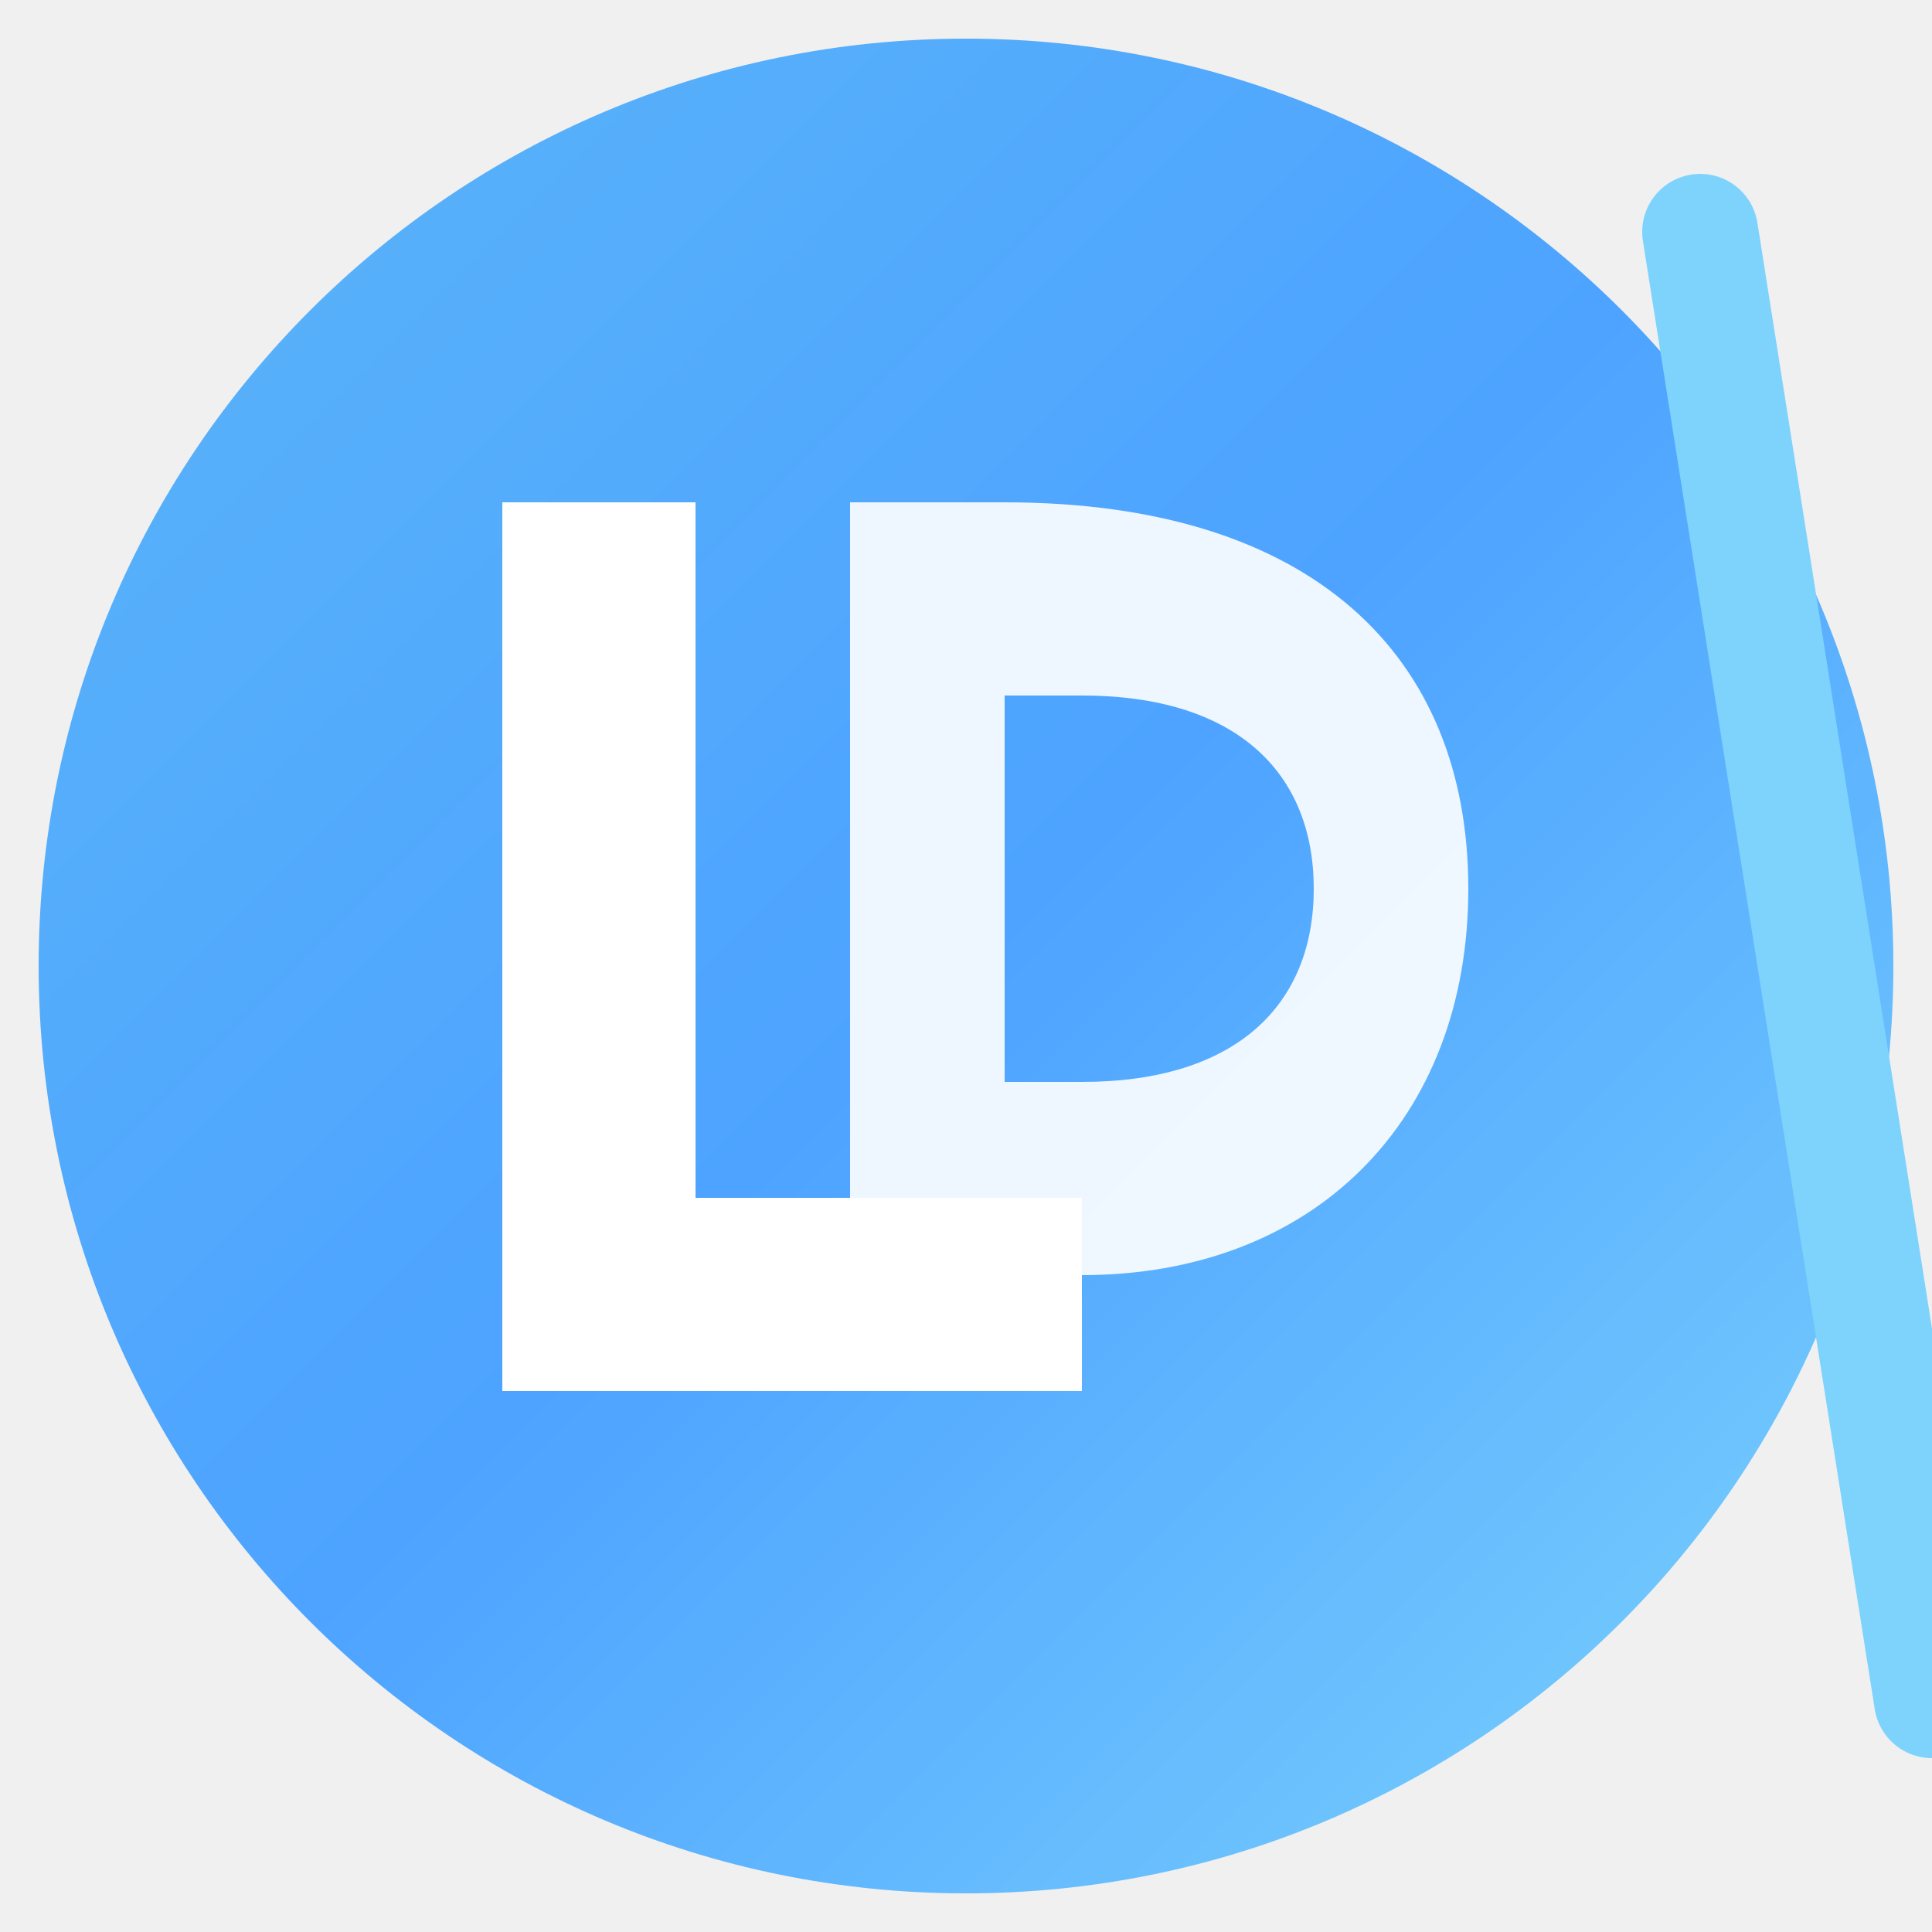
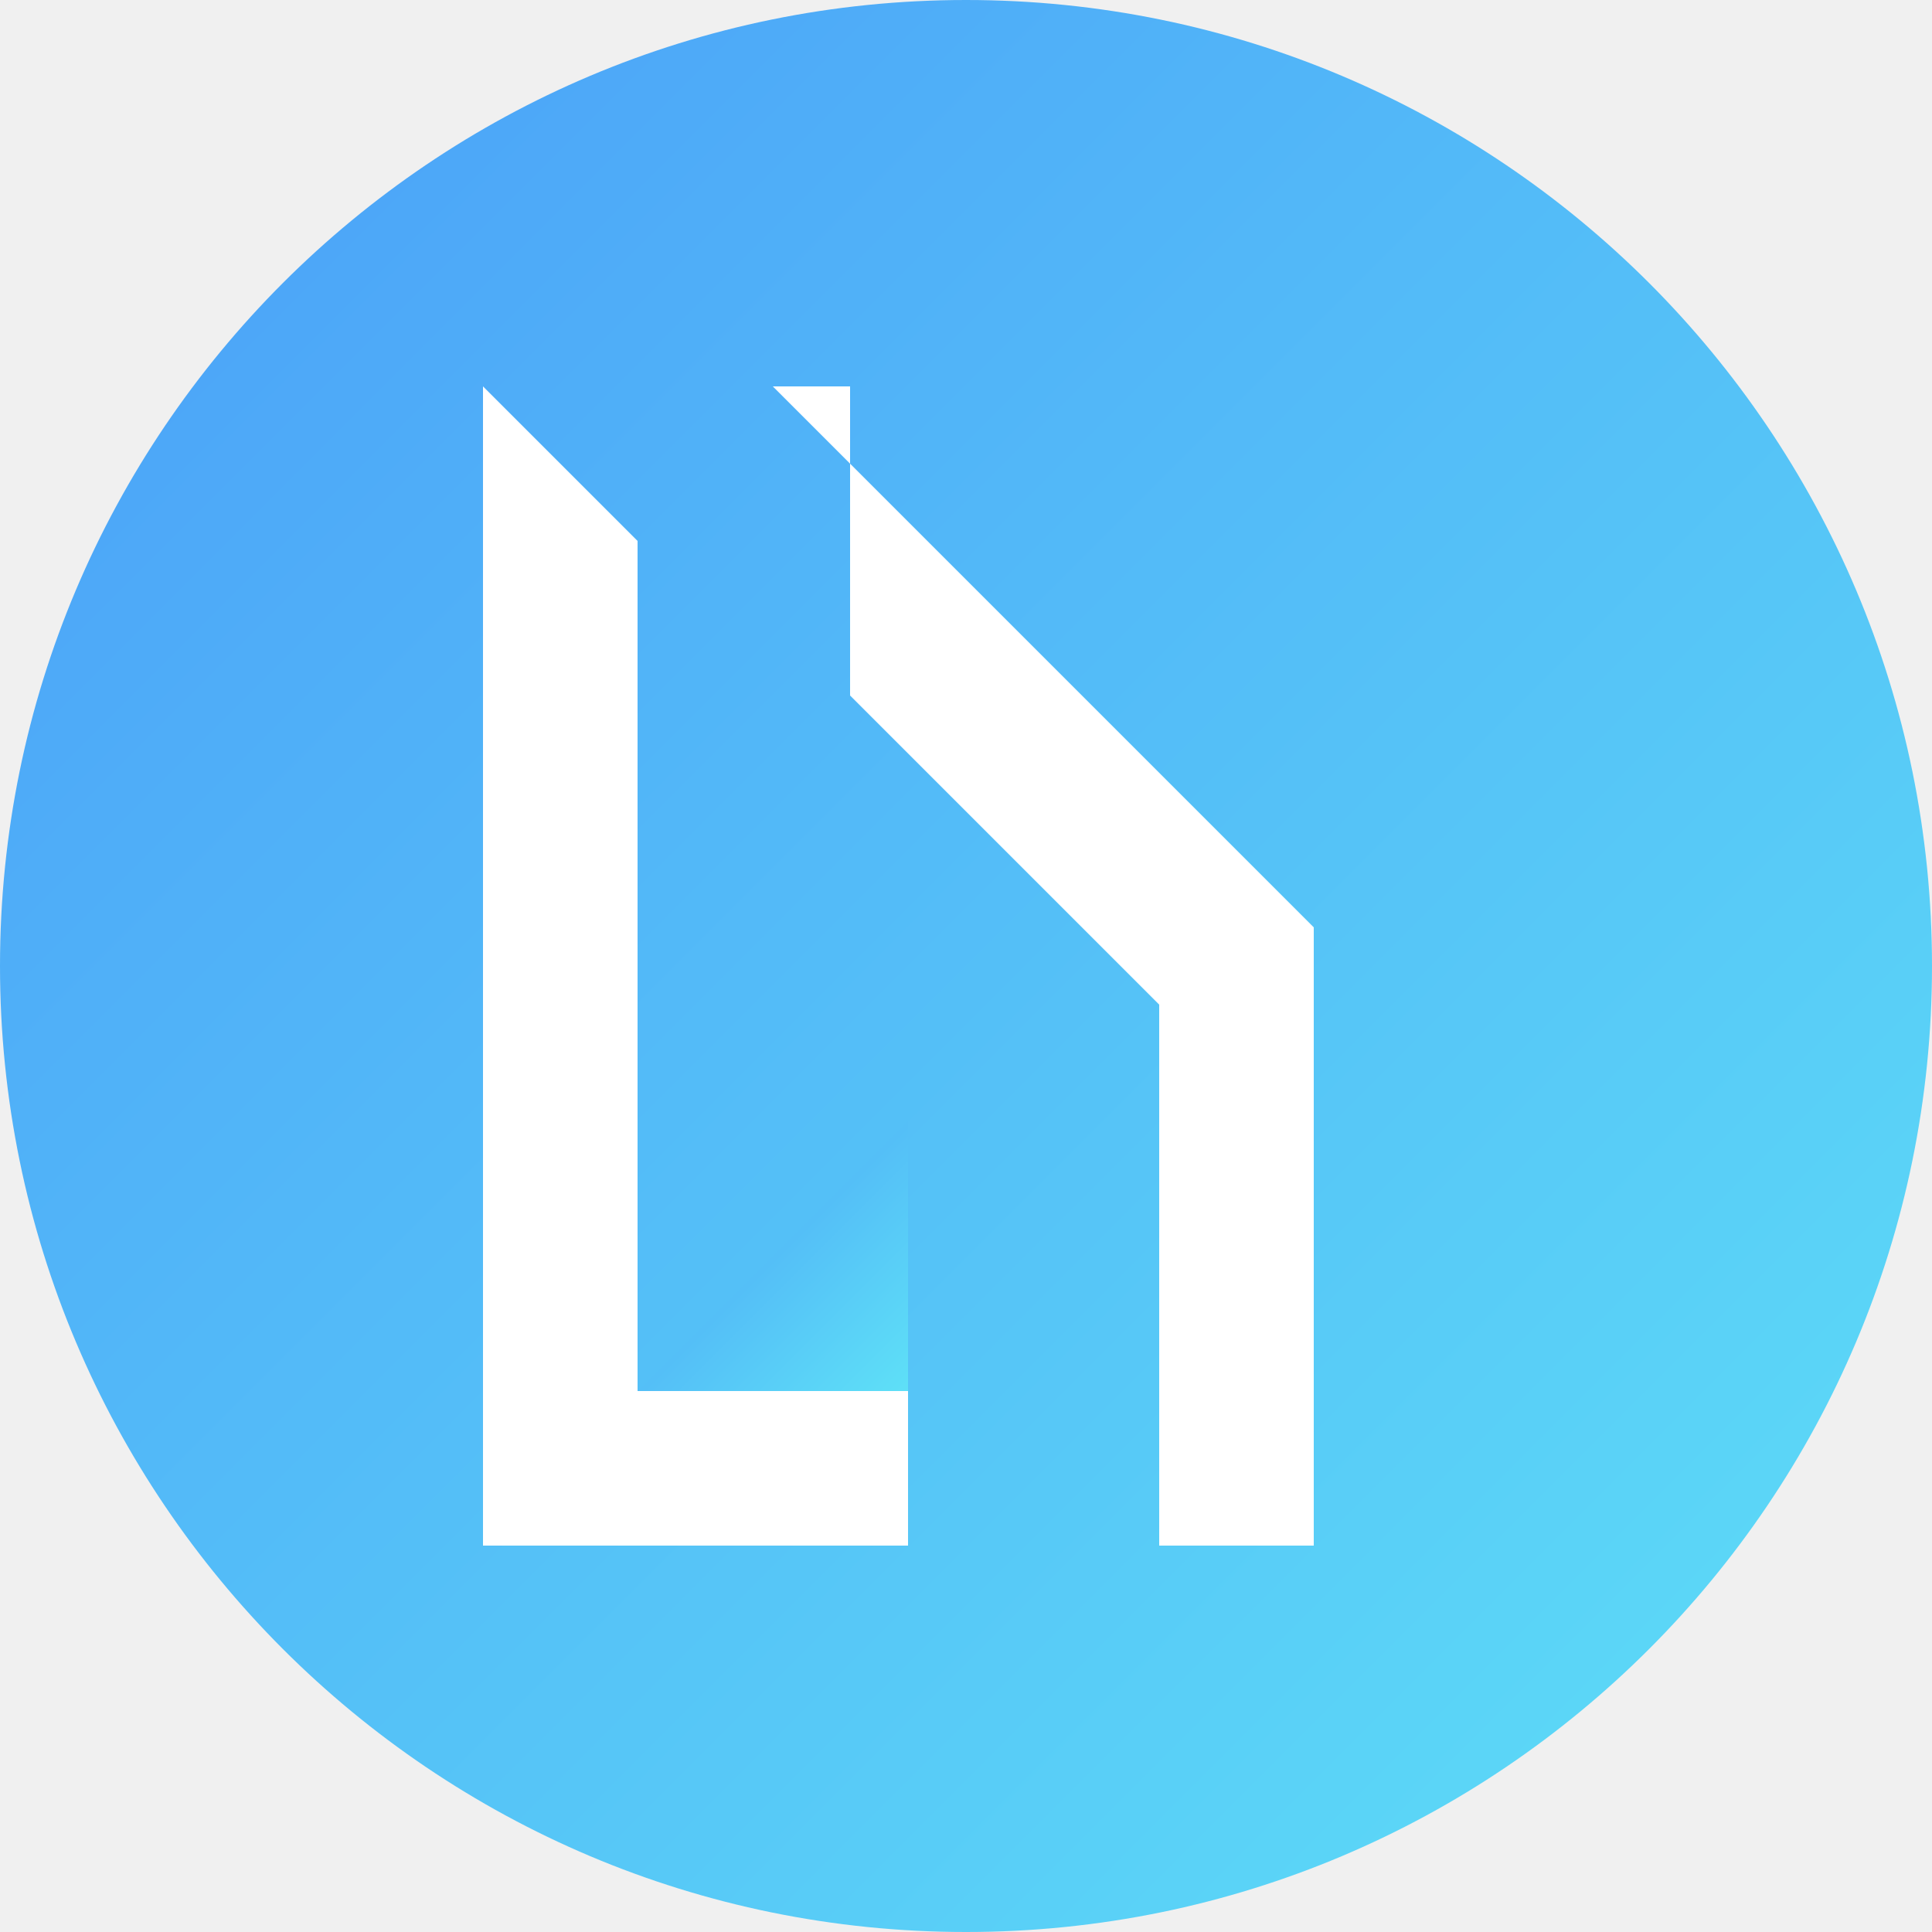
- <svg xmlns="http://www.w3.org/2000/svg" viewBox="0 0 50 50" fill="none">
+ <svg xmlns="http://www.w3.org/2000/svg" viewBox="0 0 100 100">
  <defs>
-     <linearGradient id="iconGrad" x1="0%" y1="0%" x2="100%" y2="100%">
-       <stop offset="0%" style="stop-color:#5BB5F8" />
-       <stop offset="50%" style="stop-color:#4DA3FF" />
-       <stop offset="100%" style="stop-color:#7DD3FC" />
+     <linearGradient id="grad" x1="0%" y1="0%" x2="100%" y2="100%">
+       <stop offset="0%" style="stop-color:#4A9DF8" />
+       <stop offset="100%" style="stop-color:#5EE0F7" />
    </linearGradient>
  </defs>
-   <circle cx="25" cy="25" r="24" fill="url(#iconGrad)" />
-   <path d="M13 36V13h5v18h10v5H13z" fill="white" />
-   <path d="M26 13c8 0 12 4 12 10s-4 10-10 10h-2v3h-4V13h4zm0 15h2c4 0 6-2 6-5s-2-5-6-5h-2v10z" fill="white" fill-opacity="0.9" />
-   <line x1="44" y1="6" x2="50" y2="44" stroke="#7DD3FC" stroke-width="3" stroke-linecap="round" />
+   <circle cx="50" cy="50" r="50" fill="url(#grad)" />
+   <g fill="white">
+     <polygon points="25,20 25,80 47,80 47,72 33,72 33,28" />
+     <polygon points="33,72 47,58 47,72" fill="url(#grad)" />
+     <polygon points="40,20 68,48 68,80 60,80 60,52 44,36 44,20" />
+   </g>
</svg>
